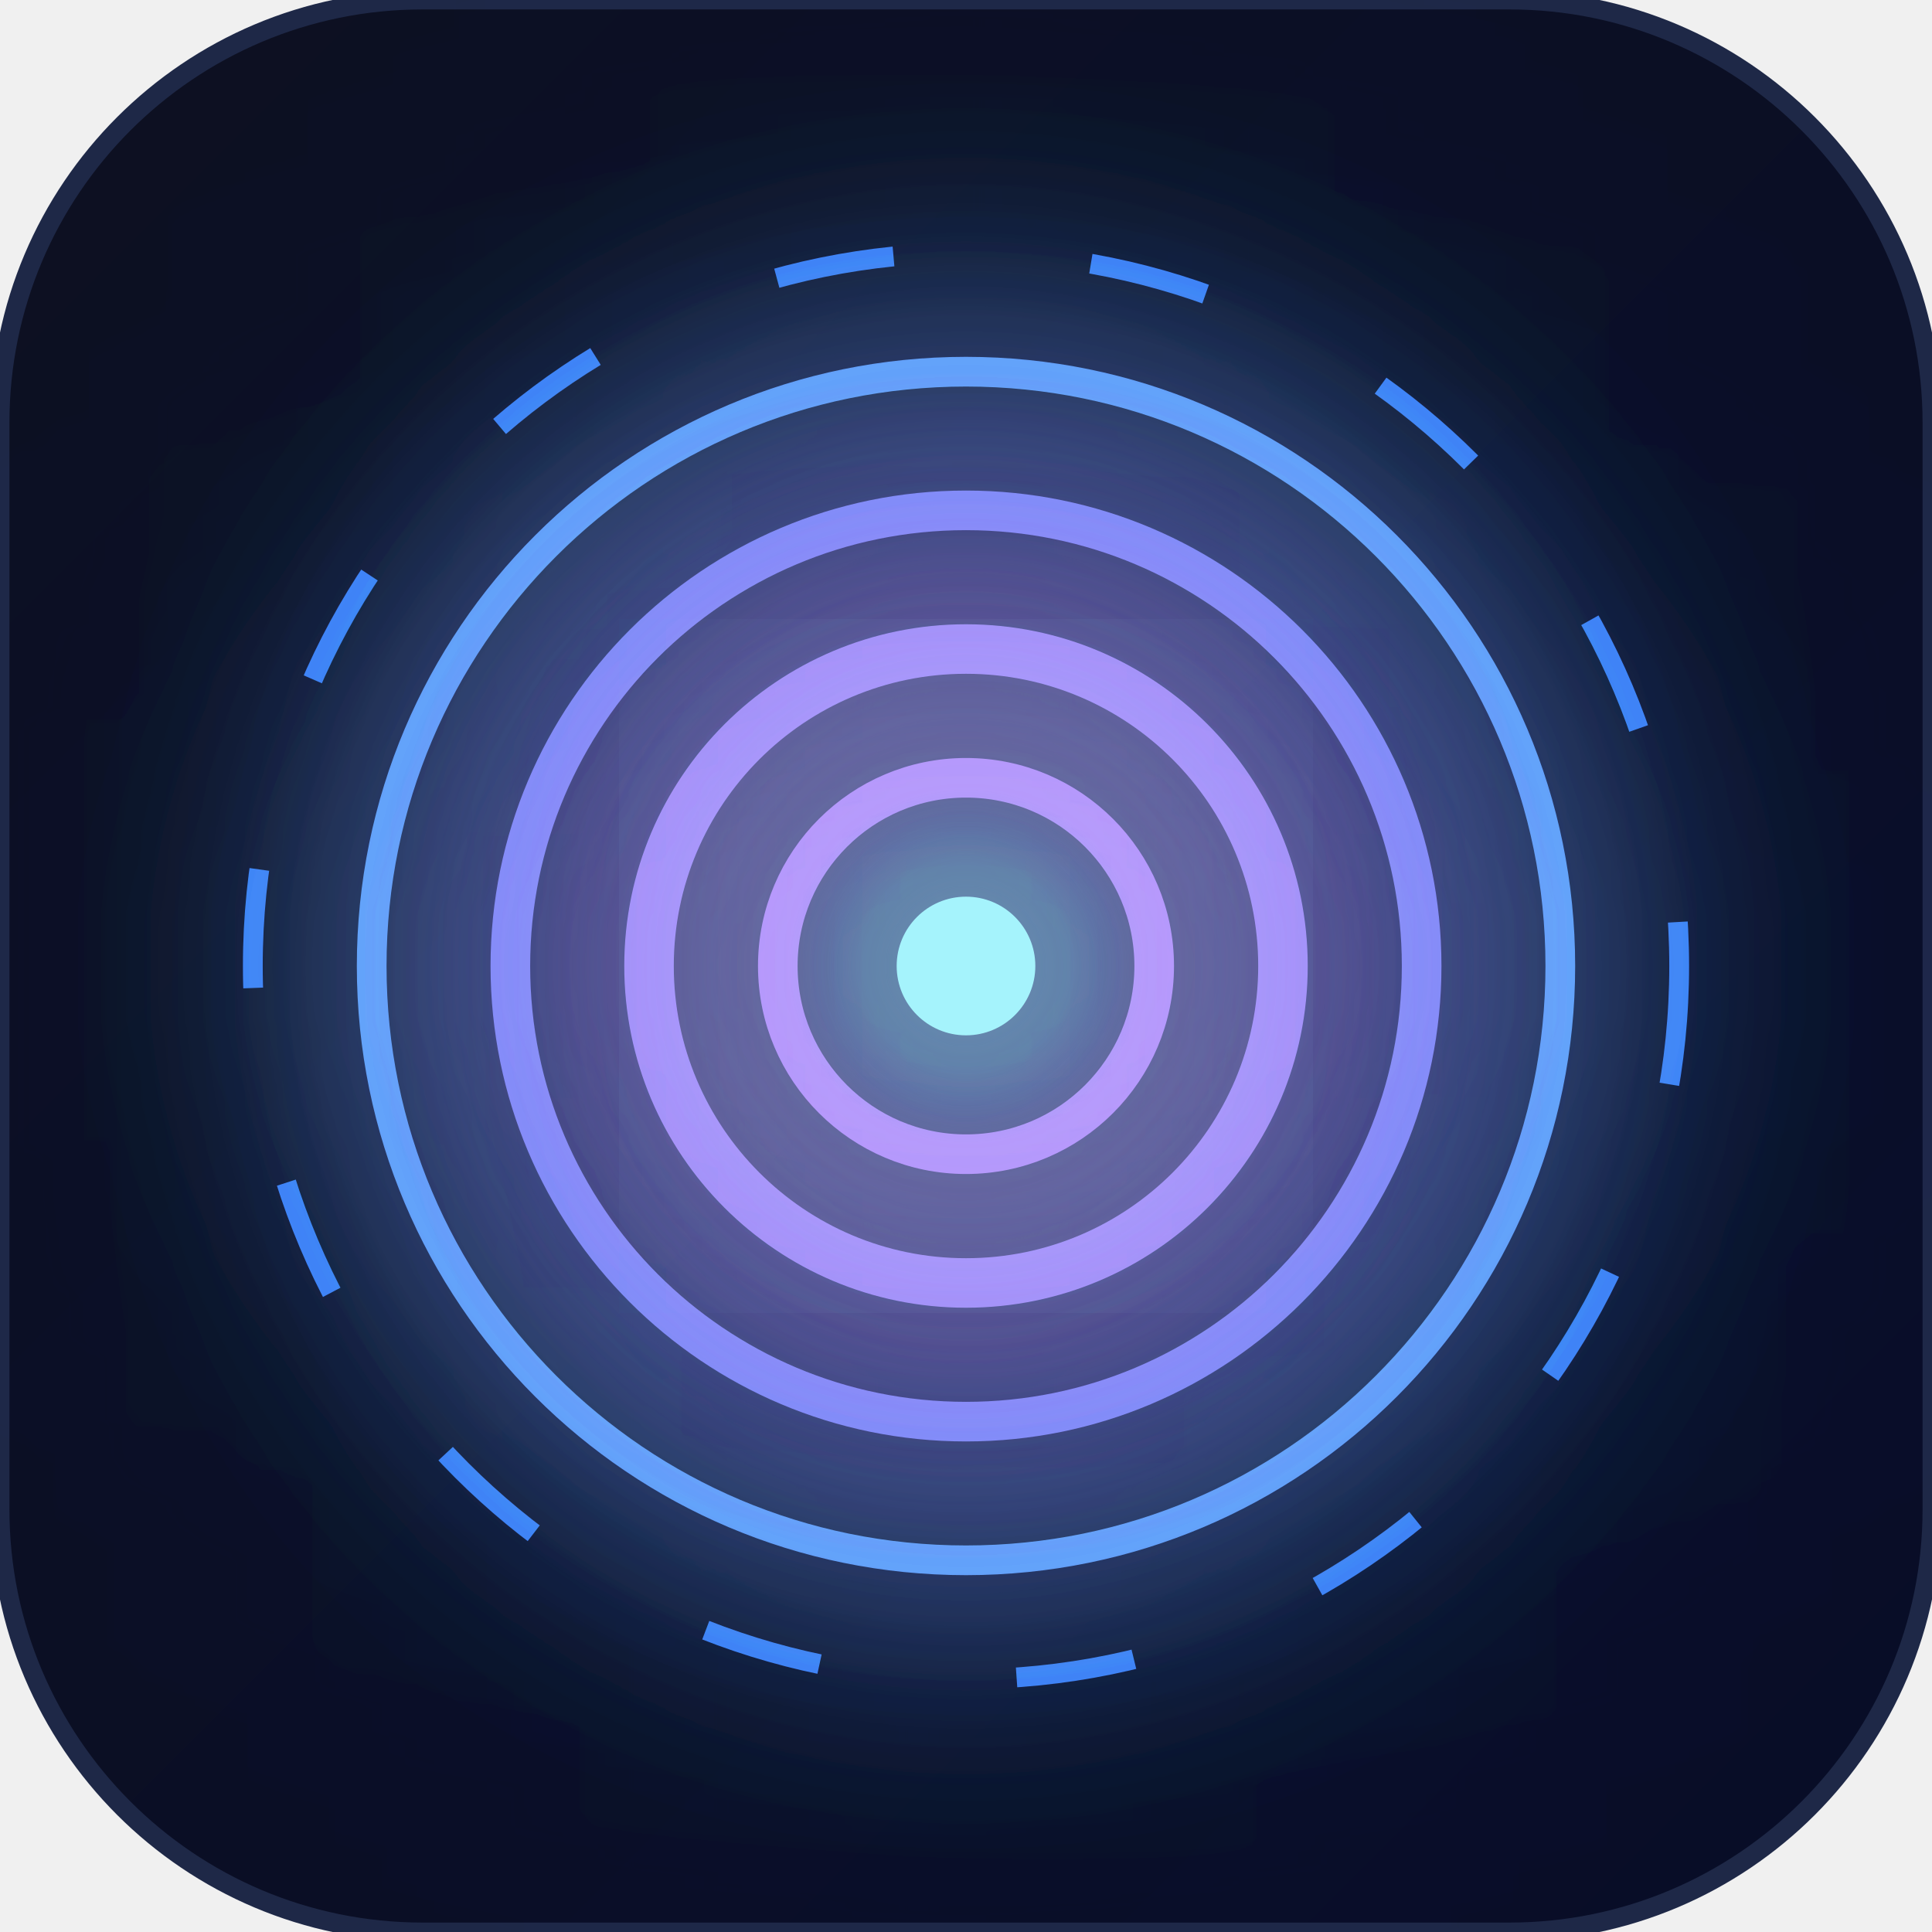
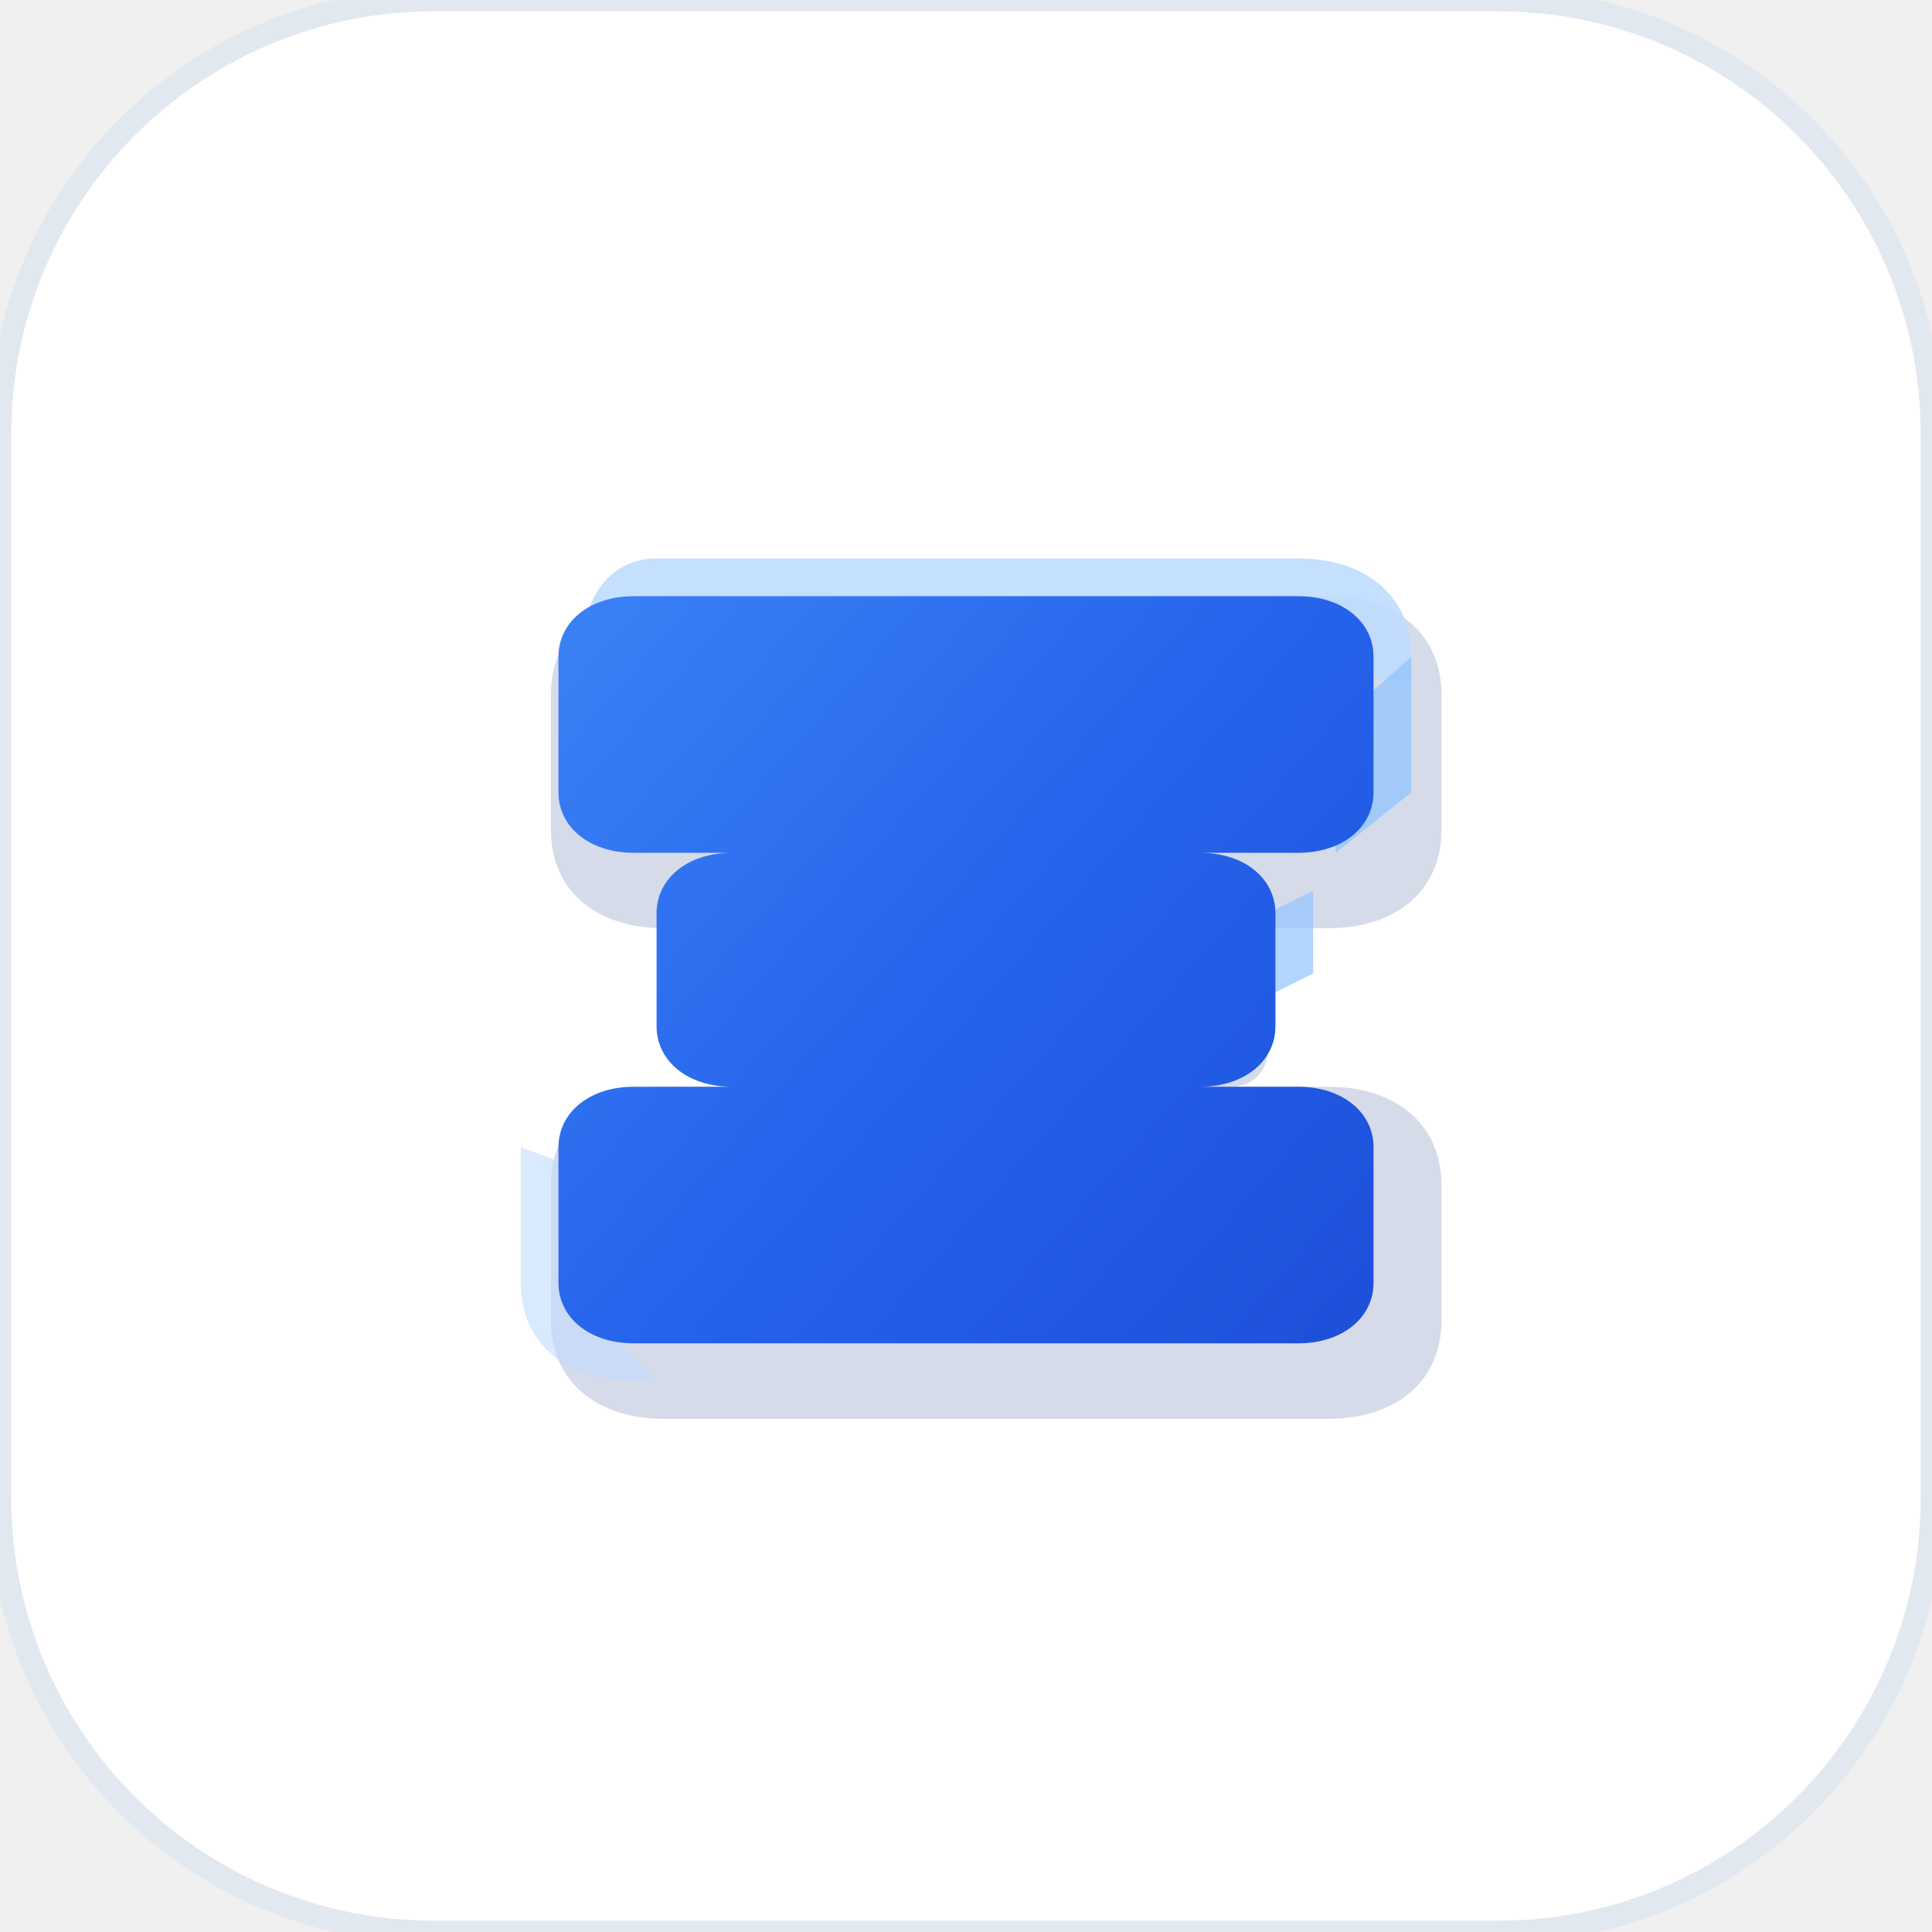
<svg xmlns="http://www.w3.org/2000/svg" width="512" height="512" viewBox="0 0 512 512" fill="none">
+   <rect width="512" height="512" rx="115" fill="white" />
+   <rect width="512" height="512" rx="115" fill="none" stroke="#E2E8F0" stroke-width="6" />
+   <g opacity="0.18" transform="translate(8,10)">
+     <path d="M168 148 L344 148 C362 148 374 158 374 174 L374 210 C374 226 362 236 344 236 L194 236 C188 236 184 240 184 246 L184 268 C184 274 188 278 194 278 L344 278 C362 278 374 288 374 304 L374 340 C374 356 362 366 344 366 L168 366 C150 366 138 356 138 340 L138 304 C138 288 150 278 168 278 L318 278 C324 278 328 274 328 268 L328 246 C328 240 324 236 318 236 L168 236 C150 236 138 226 138 210 L138 174 C138 158 150 148 168 148 Z" fill="#1E3A8A" />
+   </g>
+   <path d="M174 148 L344 148 C362 148 374 158 374 174 L374 180 L154 180 L154 174 C154 158 162 148 174 148 Z" fill="#BFDBFE" opacity="0.9" />
+   <path d="M374 174 L374 210 L354 226 L354 192 Z" fill="#93C5FD" opacity="0.8" />
+   <path d="M138 304 L138 340 C138 356 150 366 168 366 L174 366 L154 346 L154 310 Z" fill="#BFDBFE" opacity="0.6" />
+   <path d="M328 246 L328 268 L348 258 L348 236 Z" fill="#93C5FD" opacity="0.7" />
+   <path d="M168 158 L344 158 C356 158 364 165 364 174 L364 210 C364 219 356 226 344 226 L194 226 C182 226 174 233 174 242 L174 272 C174 281 182 288 194 288 L344 288 C356 288 364 295 364 304 L364 340 C364 349 356 356 344 356 L168 356 C156 356 148 349 148 340 L148 304 C148 295 156 288 168 288 L318 288 C330 288 338 281 338 272 L338 242 C338 233 330 226 318 226 L168 226 C156 226 148 219 148 210 L148 174 C148 165 156 158 168 158 Z" fill="url(#brandGrad)" />
  <defs>
-     <linearGradient id="bg" x1="0%" y1="0%" x2="100%" y2="100%">
-       <stop offset="0%" stop-color="#0d1021" />
-       <stop offset="100%" stop-color="#080d28" />
+     <linearGradient id="brandGrad" x1="148" y1="158" x2="374" y2="356" gradientUnits="userSpaceOnUse">
+       <stop offset="0%" stop-color="#3B82F6" />
+       <stop offset="50%" stop-color="#2563EB" />
+       <stop offset="100%" stop-color="#1D4ED8" />
    </linearGradient>
-     <filter id="g1" x="-120%" y="-120%" width="340%" height="340%">
-       <feGaussianBlur stdDeviation="10" result="b1" />
-       <feGaussianBlur stdDeviation="20" result="b2" in="SourceGraphic" />
-       <feMerge>
-         <feMergeNode in="b2" />
-         <feMergeNode in="b1" />
-         <feMergeNode in="SourceGraphic" />
-       </feMerge>
-     </filter>
-     <filter id="g2" x="-80%" y="-80%" width="260%" height="260%">
-       <feGaussianBlur stdDeviation="6" result="b" />
-       <feMerge>
-         <feMergeNode in="b" />
-         <feMergeNode in="b" />
-         <feMergeNode in="SourceGraphic" />
-       </feMerge>
-     </filter>
-     <filter id="g3" x="-200%" y="-200%" width="500%" height="500%">
-       <feGaussianBlur stdDeviation="15" result="b" />
-       <feMerge>
-         <feMergeNode in="b" />
-         <feMergeNode in="b" />
-         <feMergeNode in="b" />
-         <feMergeNode in="SourceGraphic" />
-       </feMerge>
-     </filter>
-     <radialGradient id="cg" cx="50%" cy="50%" r="50%">
-       <stop offset="0%" stop-color="#a5f3fc" stop-opacity="1" />
-       <stop offset="60%" stop-color="#67e8f9" stop-opacity="0.6" />
-       <stop offset="100%" stop-color="#3b82f6" stop-opacity="0" />
-     </radialGradient>
-     <clipPath id="clip">
-       <rect width="512" height="512" rx="112" ry="112" />
-     </clipPath>
  </defs>
-   <rect width="512" height="512" rx="112" ry="112" fill="url(#bg)" />
-   <rect width="512" height="512" rx="112" ry="112" fill="none" stroke="#1e2847" stroke-width="5" />
-   <g transform="translate(46, 46) scale(5.25)">
-     <circle cx="40" cy="40" r="36" stroke="#3b82f6" stroke-width="1" fill="none" filter="url(#g1)" stroke-dasharray="6 10" />
-     <circle cx="40" cy="40" r="30" stroke="#60a5fa" stroke-width="1.5" fill="none" filter="url(#g2)" />
-     <circle cx="40" cy="40" r="23" stroke="#818cf8" stroke-width="2" fill="none" filter="url(#g2)" />
-     <circle cx="40" cy="40" r="16" stroke="#a78bfa" stroke-width="2.5" fill="none" filter="url(#g2)" />
-     <circle cx="40" cy="40" r="9.5" stroke="#c084fc" stroke-width="2" fill="none" filter="url(#g2)" />
-     <circle cx="40" cy="40" r="9" fill="url(#cg)" opacity="0.4" filter="url(#g3)" />
-     <circle cx="40" cy="40" r="3.5" fill="#a5f3fc" filter="url(#g3)" />
-   </g>
</svg>
